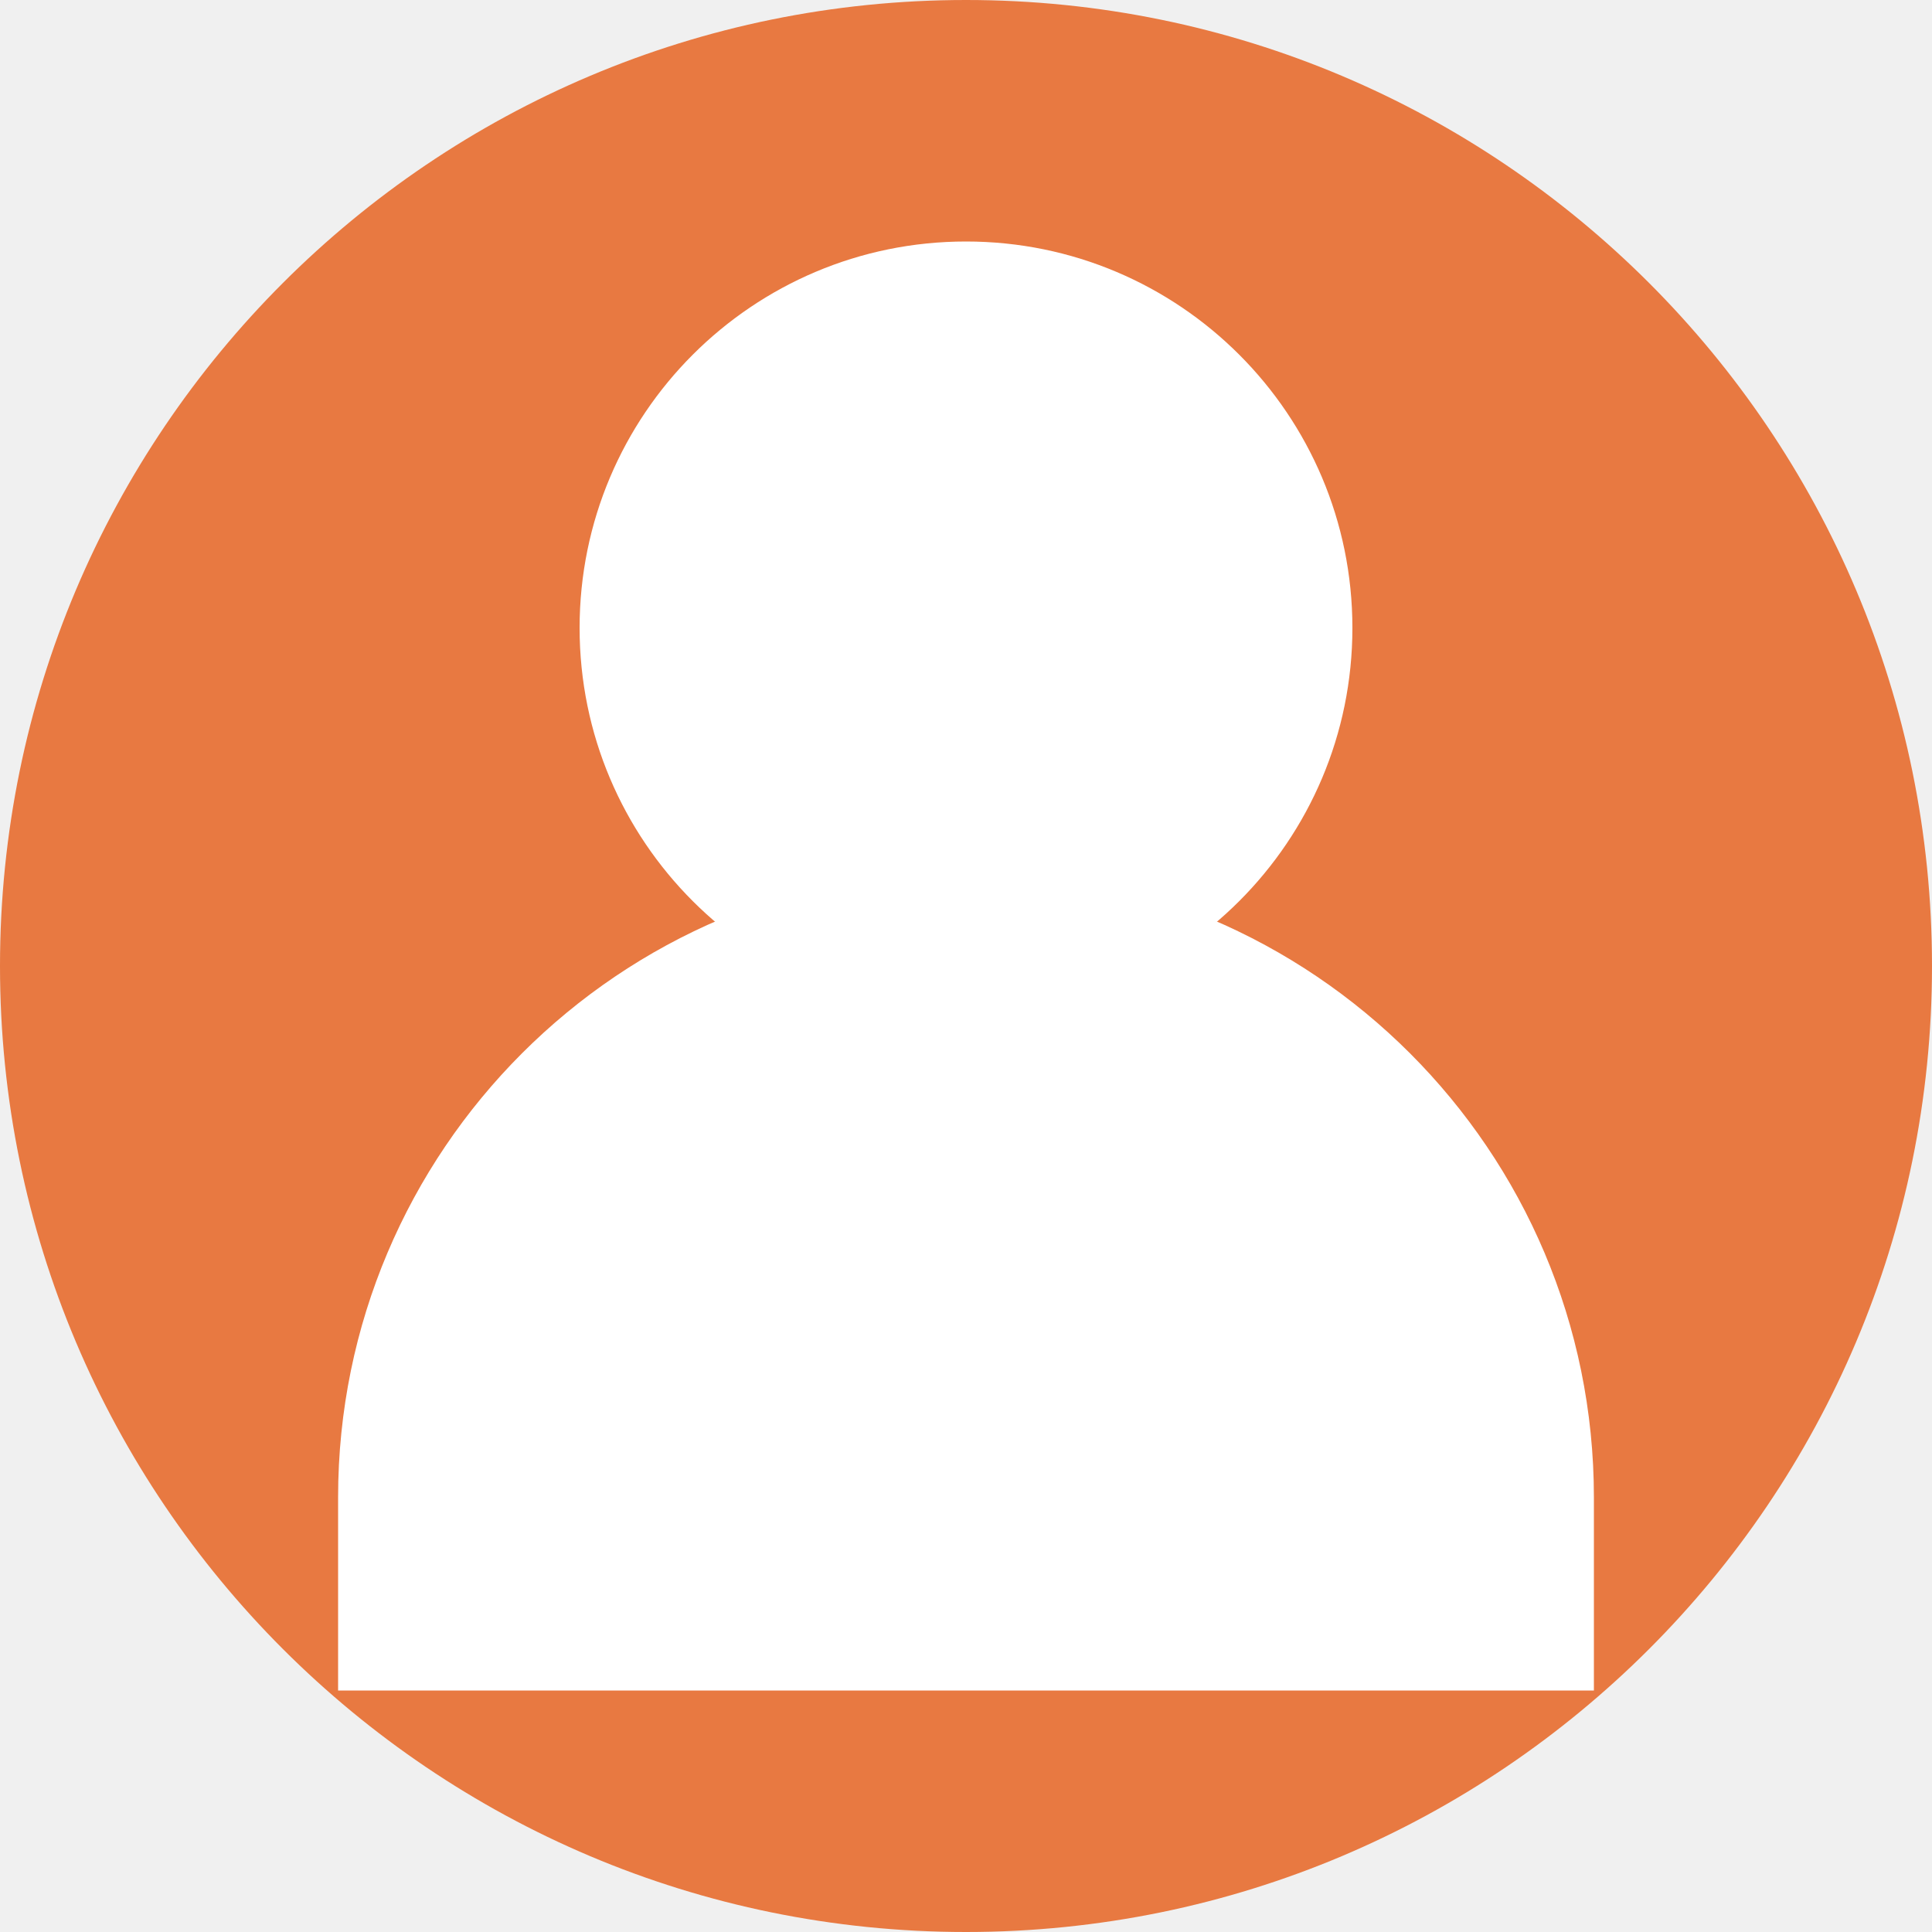
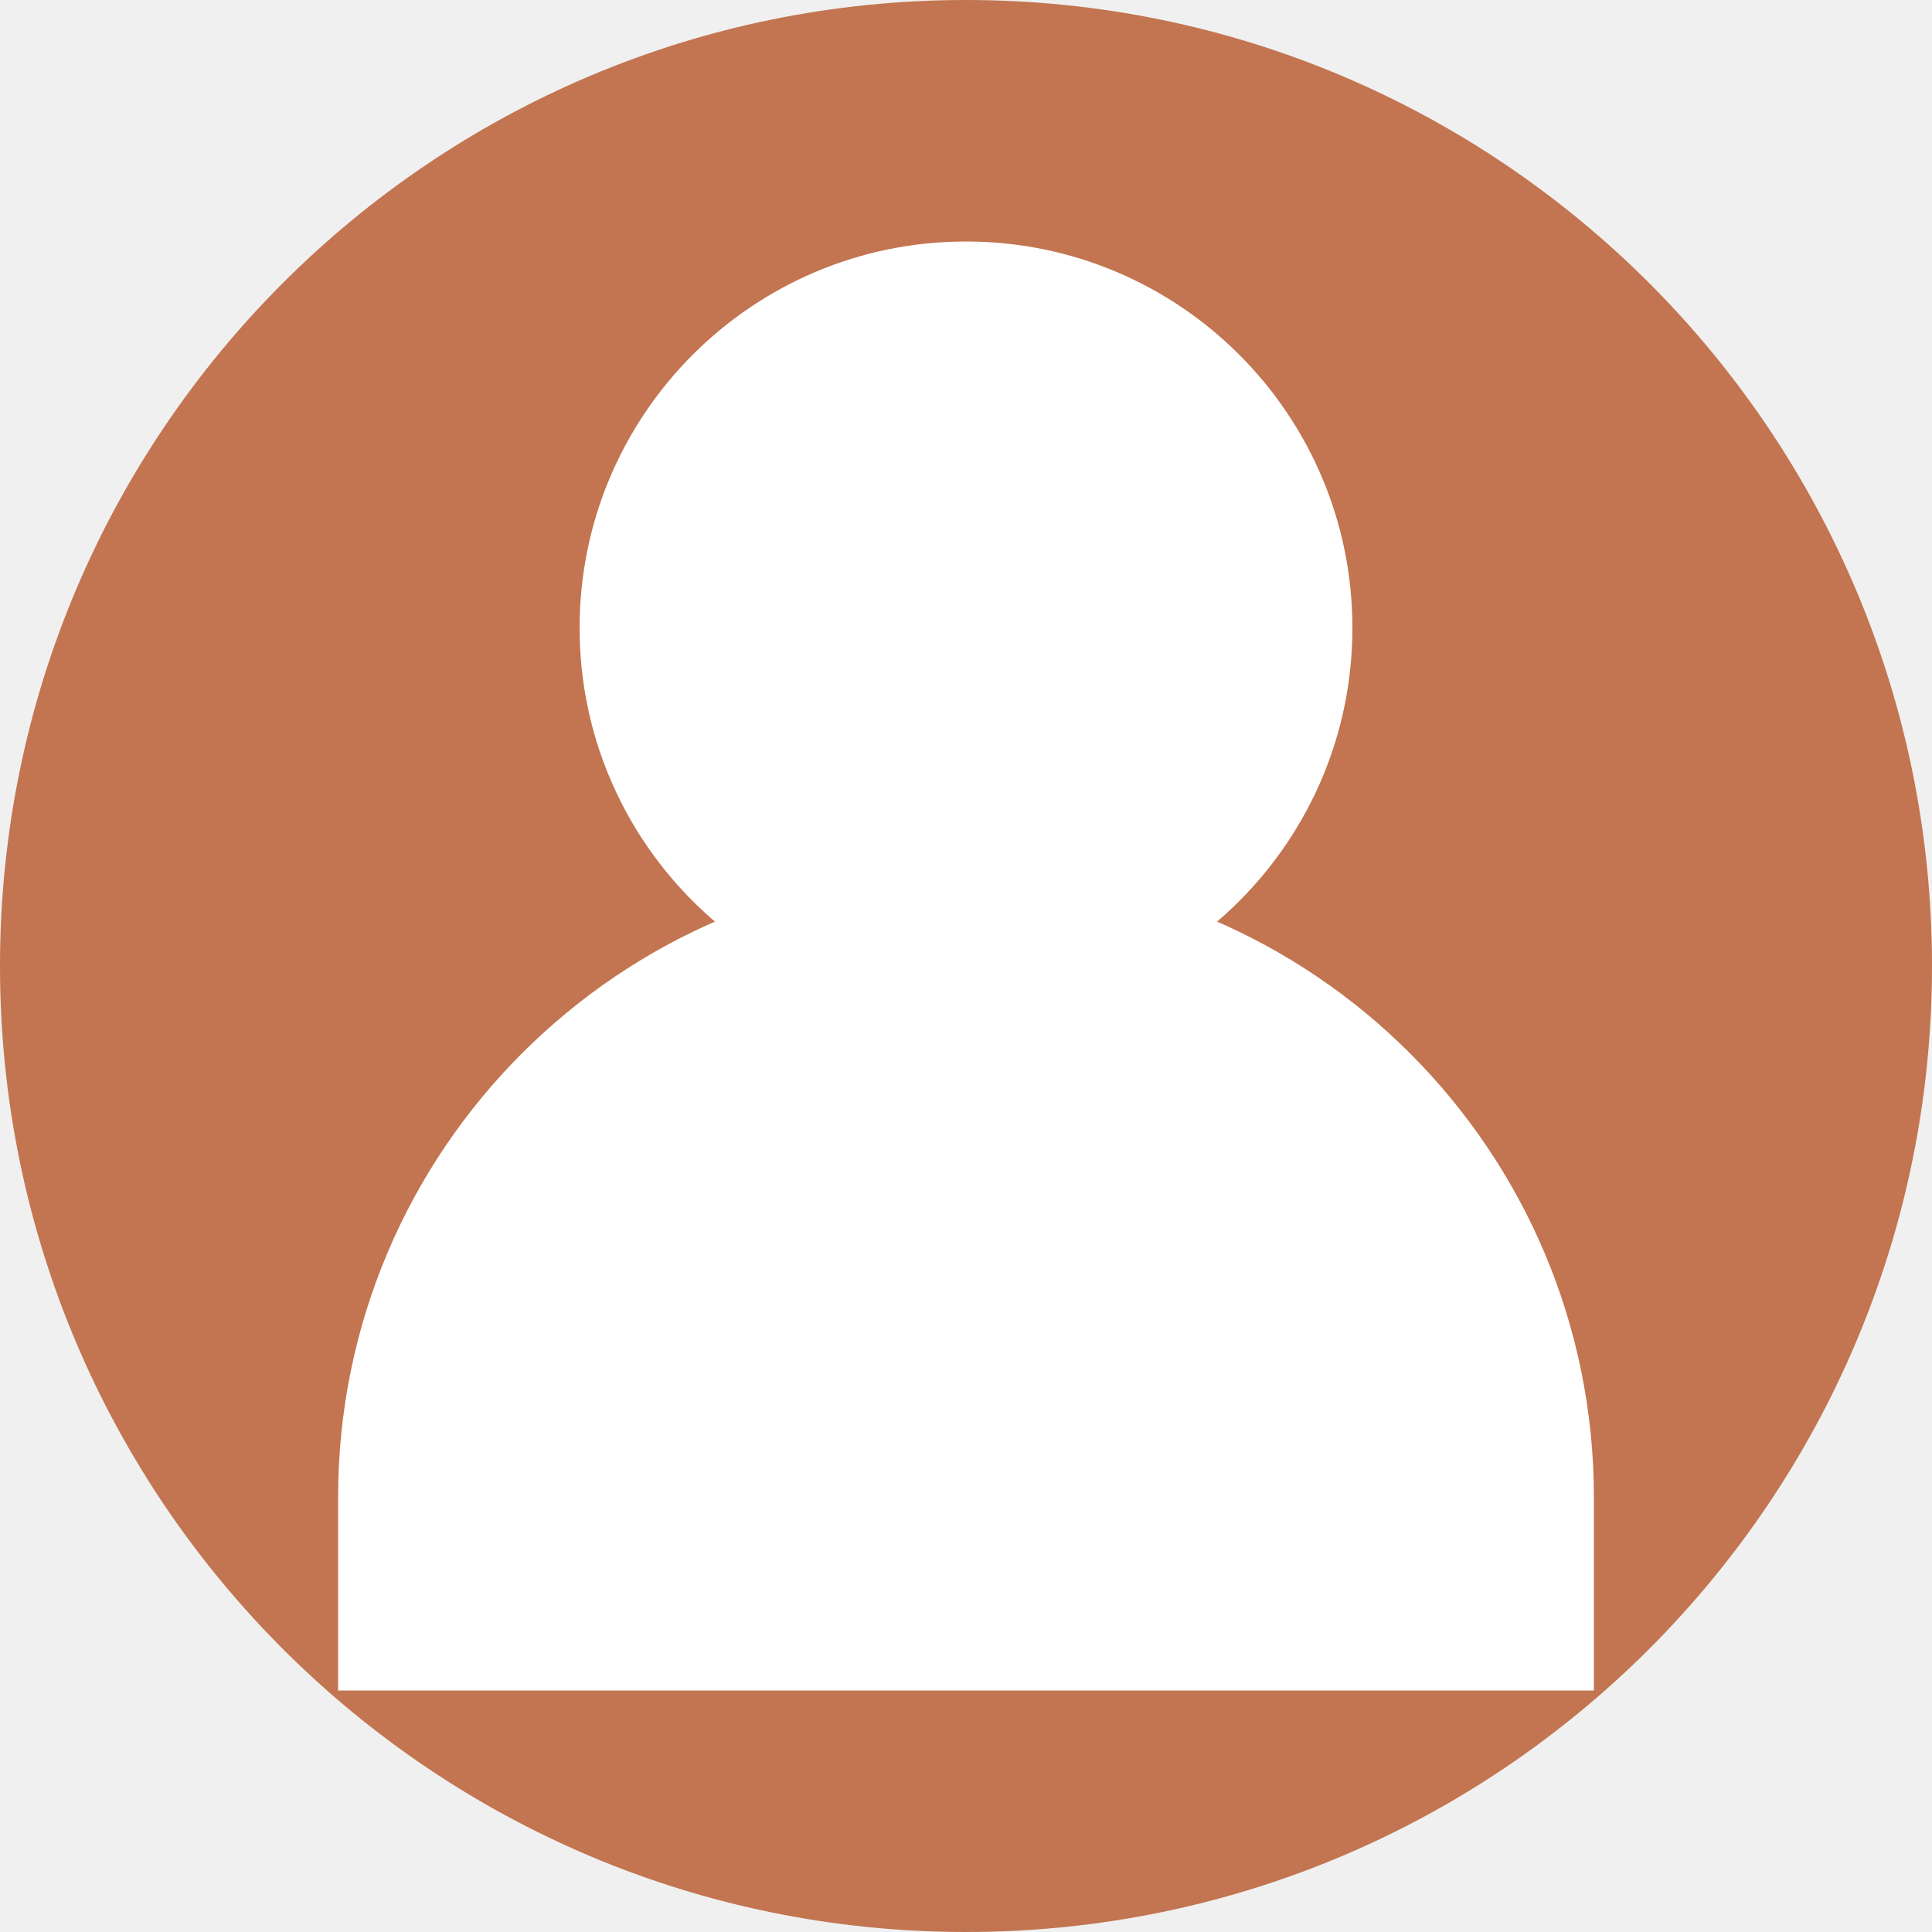
<svg xmlns="http://www.w3.org/2000/svg" width="200" height="200" viewBox="0 0 200 200" fill="none">
-   <circle cx="100" cy="100" r="100" fill="#e87941" />
+   <circle cx="100" cy="100" r="100" fill="#c27550" />
  <path d="M100 105C122.091 105 140 87.091 140 65C140 42.909 122.091 25 100 25C77.909 25 60 42.909 60 65C60 87.091 77.909 105 100 105Z" fill="white" />
  <path d="M165 155C165 119.101 135.899 90 100 90C64.102 90 35 119.101 35 155V175H165V155Z" fill="white" />
</svg>
